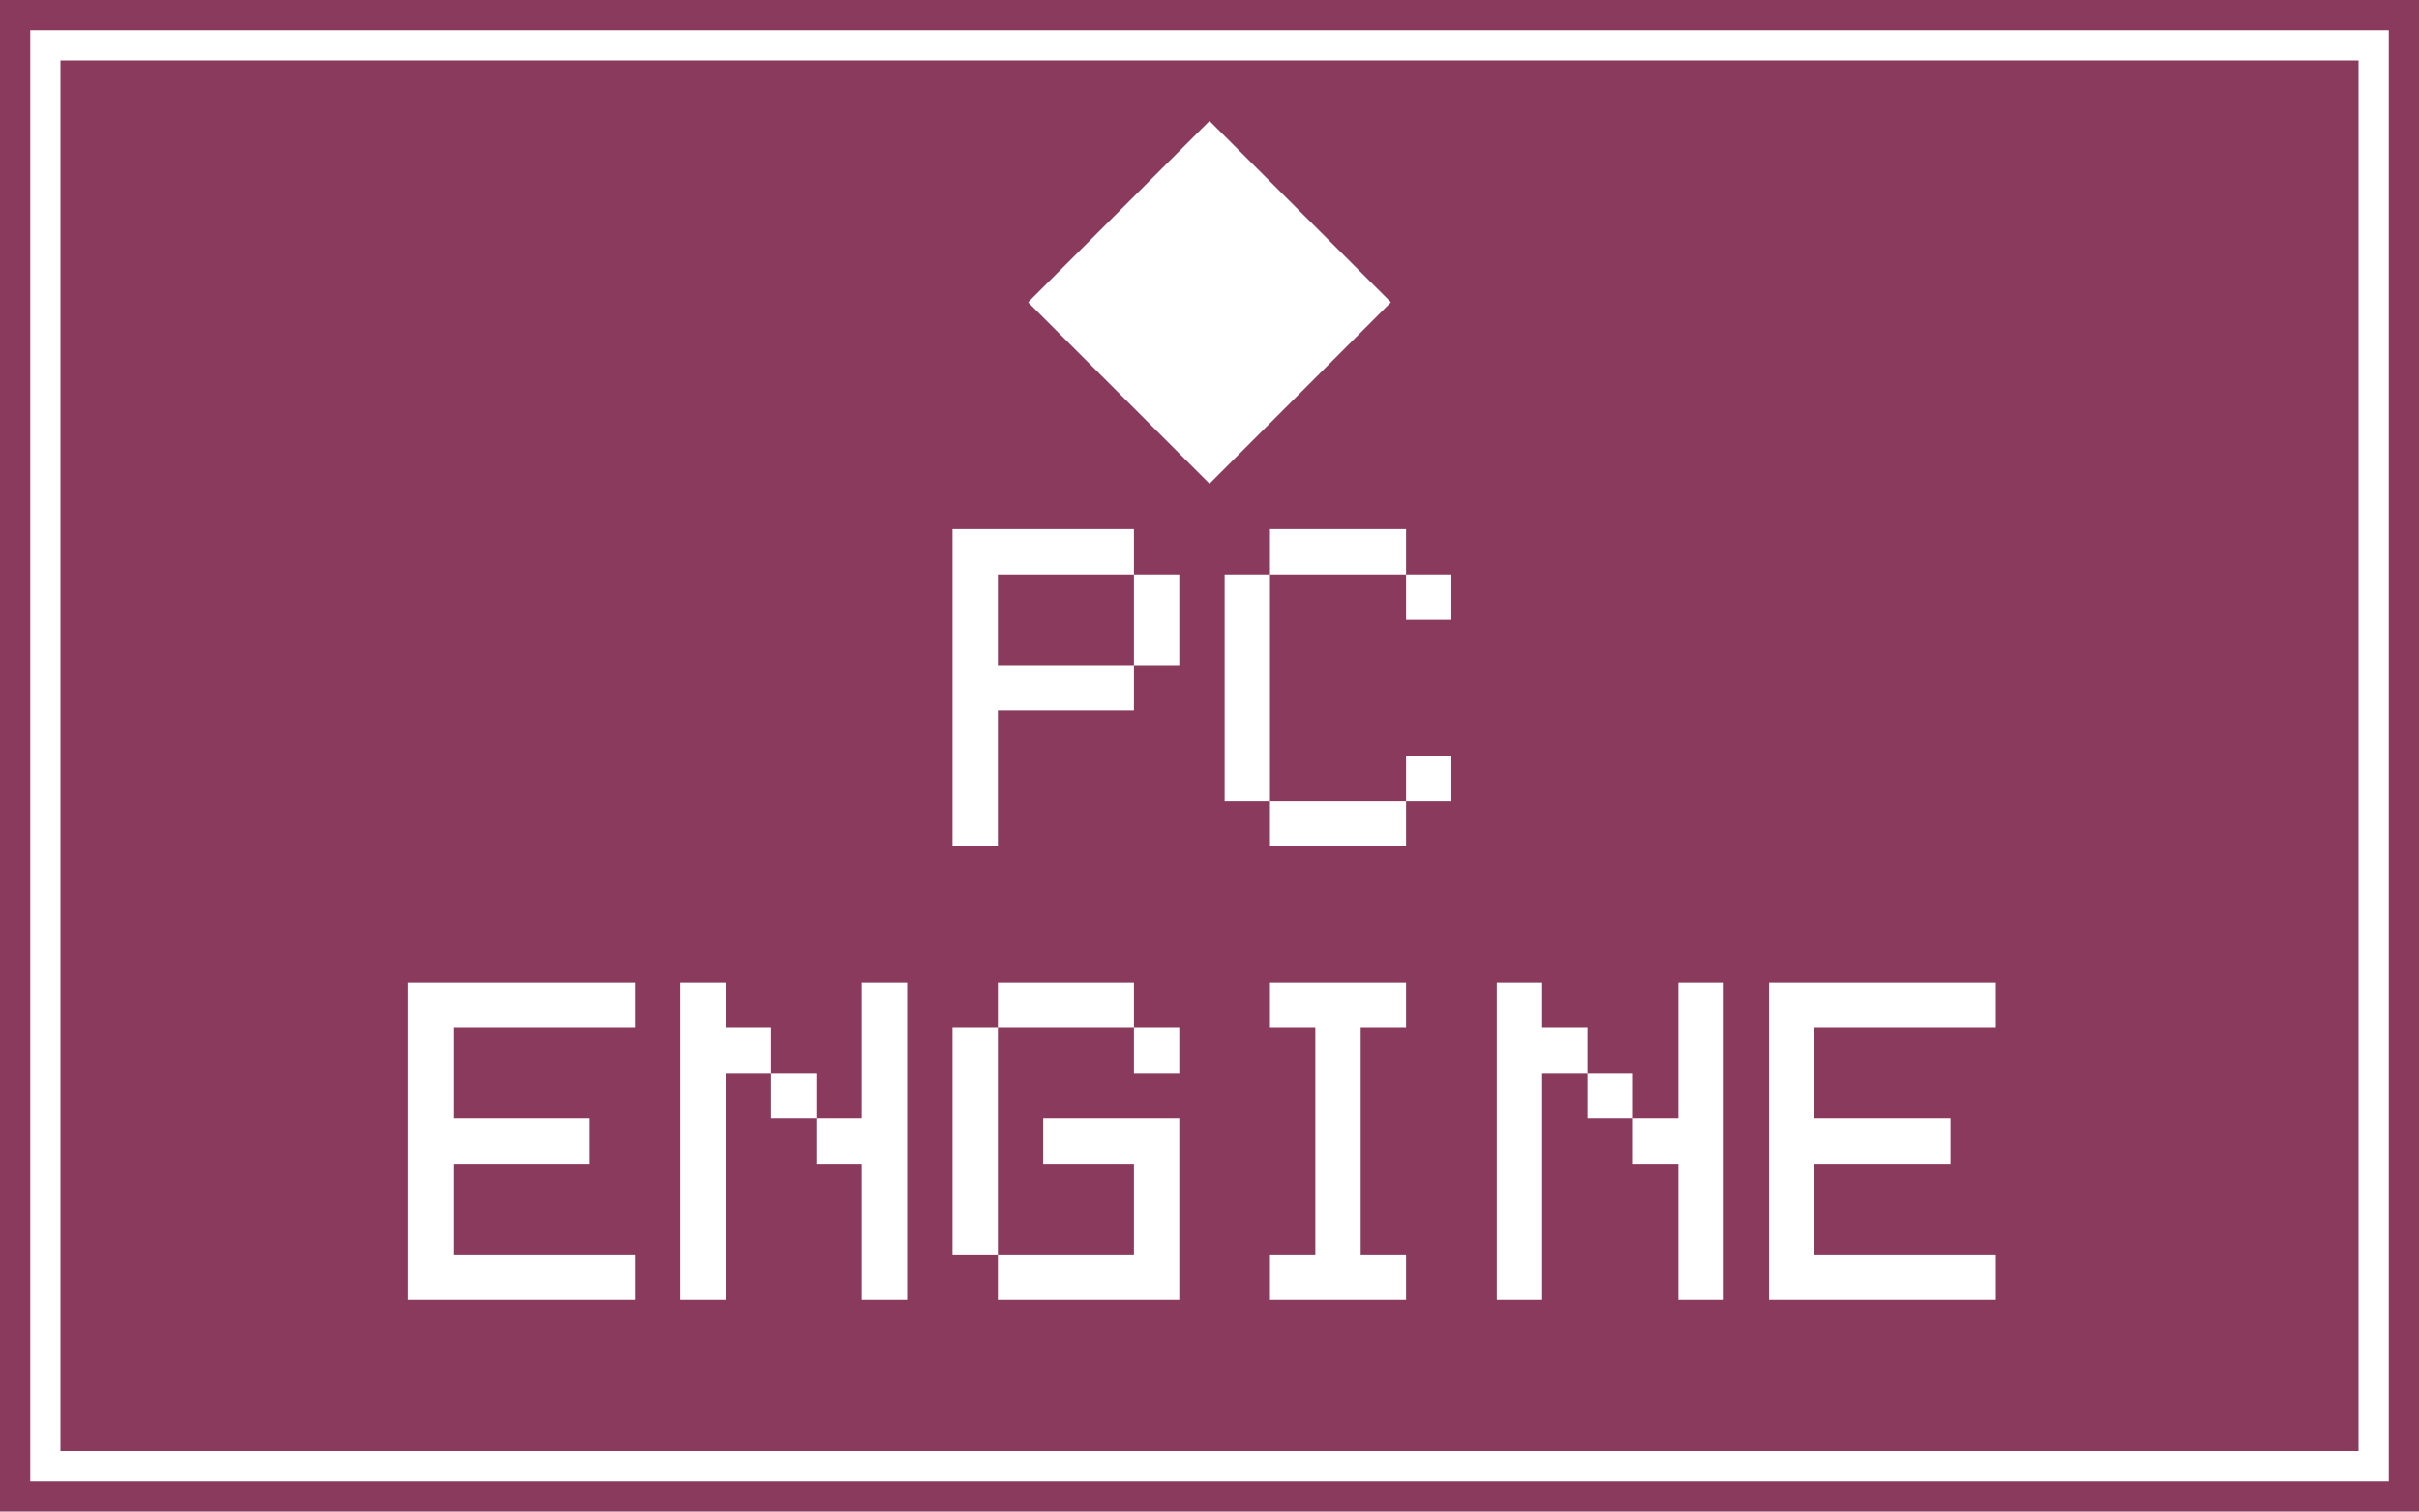
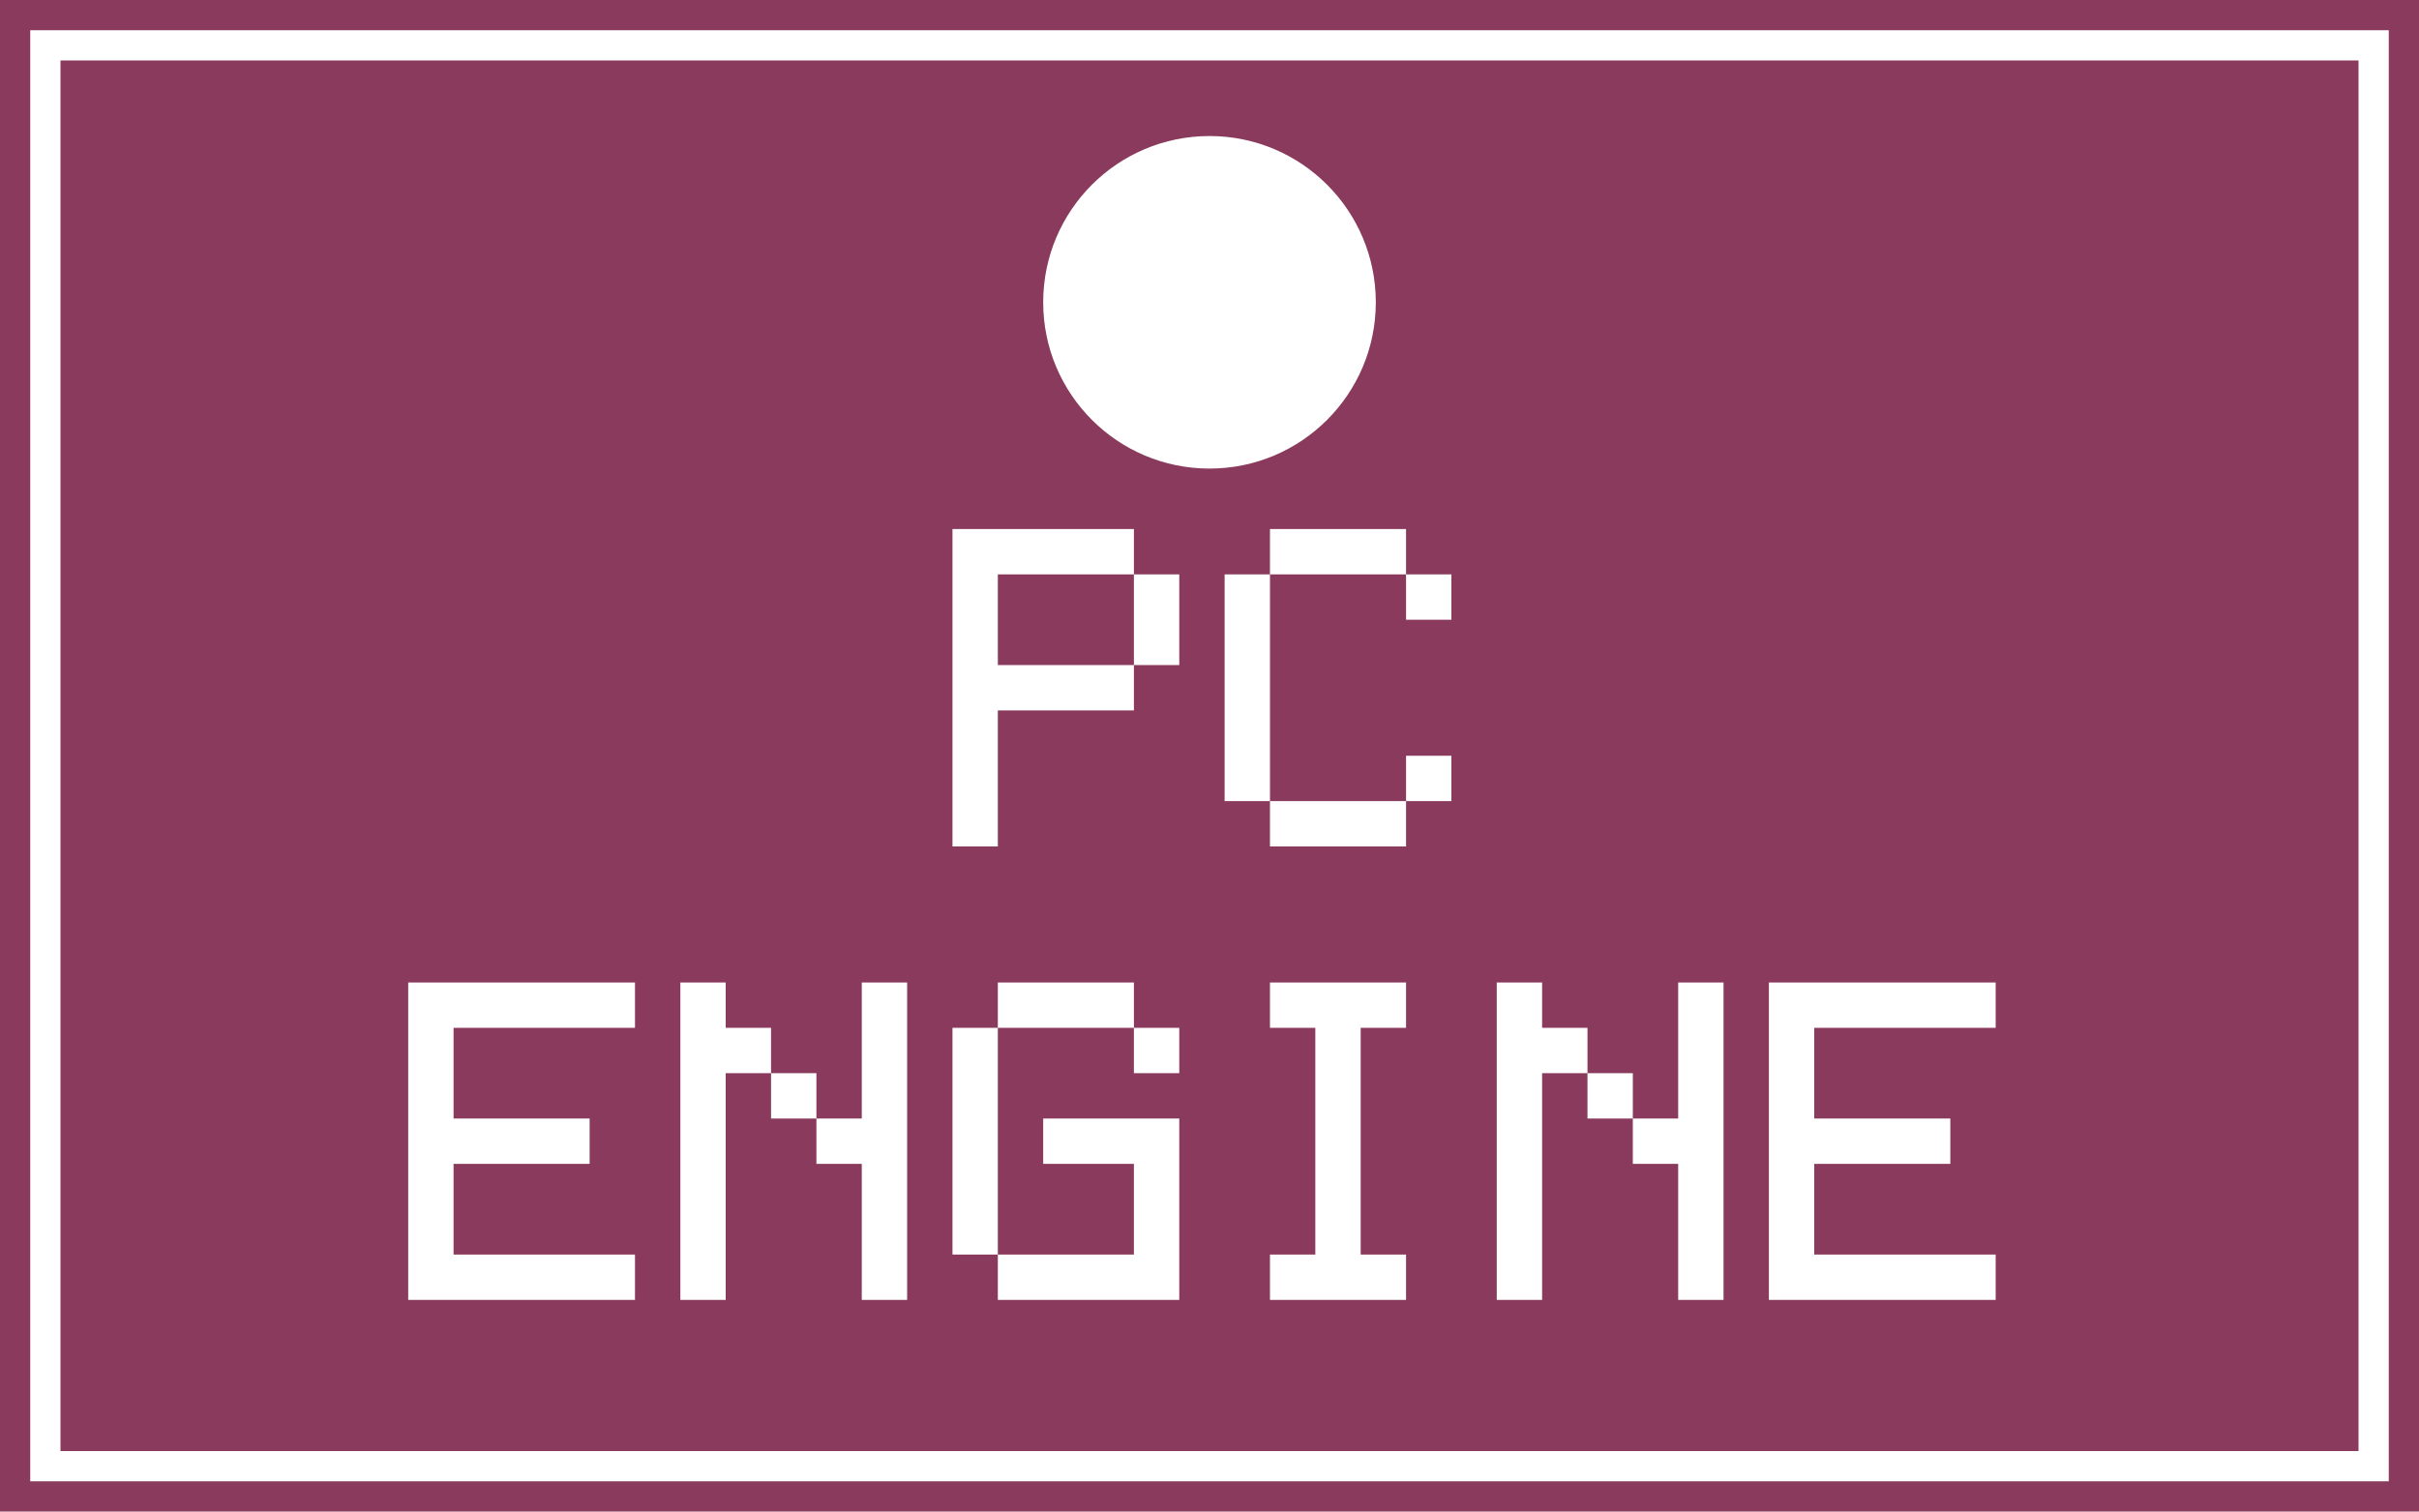
<svg xmlns="http://www.w3.org/2000/svg" viewBox="0 0 160 100" data-lines="2">
  <rect width="160" height="100" fill="#8a3a5c" />
  <rect x="3" y="3" width="154" height="94" fill="none" stroke="#ffffff" stroke-width="2" />
-   <polygon points="80,8 92,20 80,32 68,20" fill="#ffffff" />
+   <circle cx="80" cy="20" r="11" fill="#ffffff" />
  <path data-text="1" d="M63 35h12v3h-12zM84 35h9v3h-9zM63 38h3v3h-3zM75 38h3v3h-3zM81 38h3v3h-3zM93 38h3v3h-3zM63 41h3v3h-3zM75 41h3v3h-3zM81 41h3v3h-3zM63 44h12v3h-12zM81 44h3v3h-3zM63 47h3v3h-3zM81 47h3v3h-3zM63 50h3v3h-3zM81 50h3v3h-3zM93 50h3v3h-3zM63 53h3v3h-3zM84 53h9v3h-9zM27 65h15v3h-15zM45 65h3v3h-3zM57 65h3v3h-3zM66 65h9v3h-9zM84 65h9v3h-9zM99 65h3v3h-3zM111 65h3v3h-3zM117 65h15v3h-15zM27 68h3v3h-3zM45 68h6v3h-6zM57 68h3v3h-3zM63 68h3v3h-3zM75 68h3v3h-3zM87 68h3v3h-3zM99 68h6v3h-6zM111 68h3v3h-3zM117 68h3v3h-3zM27 71h3v3h-3zM45 71h3v3h-3zM51 71h3v3h-3zM57 71h3v3h-3zM63 71h3v3h-3zM87 71h3v3h-3zM99 71h3v3h-3zM105 71h3v3h-3zM111 71h3v3h-3zM117 71h3v3h-3zM27 74h12v3h-12zM45 74h3v3h-3zM54 74h6v3h-6zM63 74h3v3h-3zM69 74h9v3h-9zM87 74h3v3h-3zM99 74h3v3h-3zM108 74h6v3h-6zM117 74h12v3h-12zM27 77h3v3h-3zM45 77h3v3h-3zM57 77h3v3h-3zM63 77h3v3h-3zM75 77h3v3h-3zM87 77h3v3h-3zM99 77h3v3h-3zM111 77h3v3h-3zM117 77h3v3h-3zM27 80h3v3h-3zM45 80h3v3h-3zM57 80h3v3h-3zM63 80h3v3h-3zM75 80h3v3h-3zM87 80h3v3h-3zM99 80h3v3h-3zM111 80h3v3h-3zM117 80h3v3h-3zM27 83h15v3h-15zM45 83h3v3h-3zM57 83h3v3h-3zM66 83h12v3h-12zM84 83h9v3h-9zM99 83h3v3h-3zM111 83h3v3h-3zM117 83h15v3h-15z" fill="#ffffff" />
</svg>
